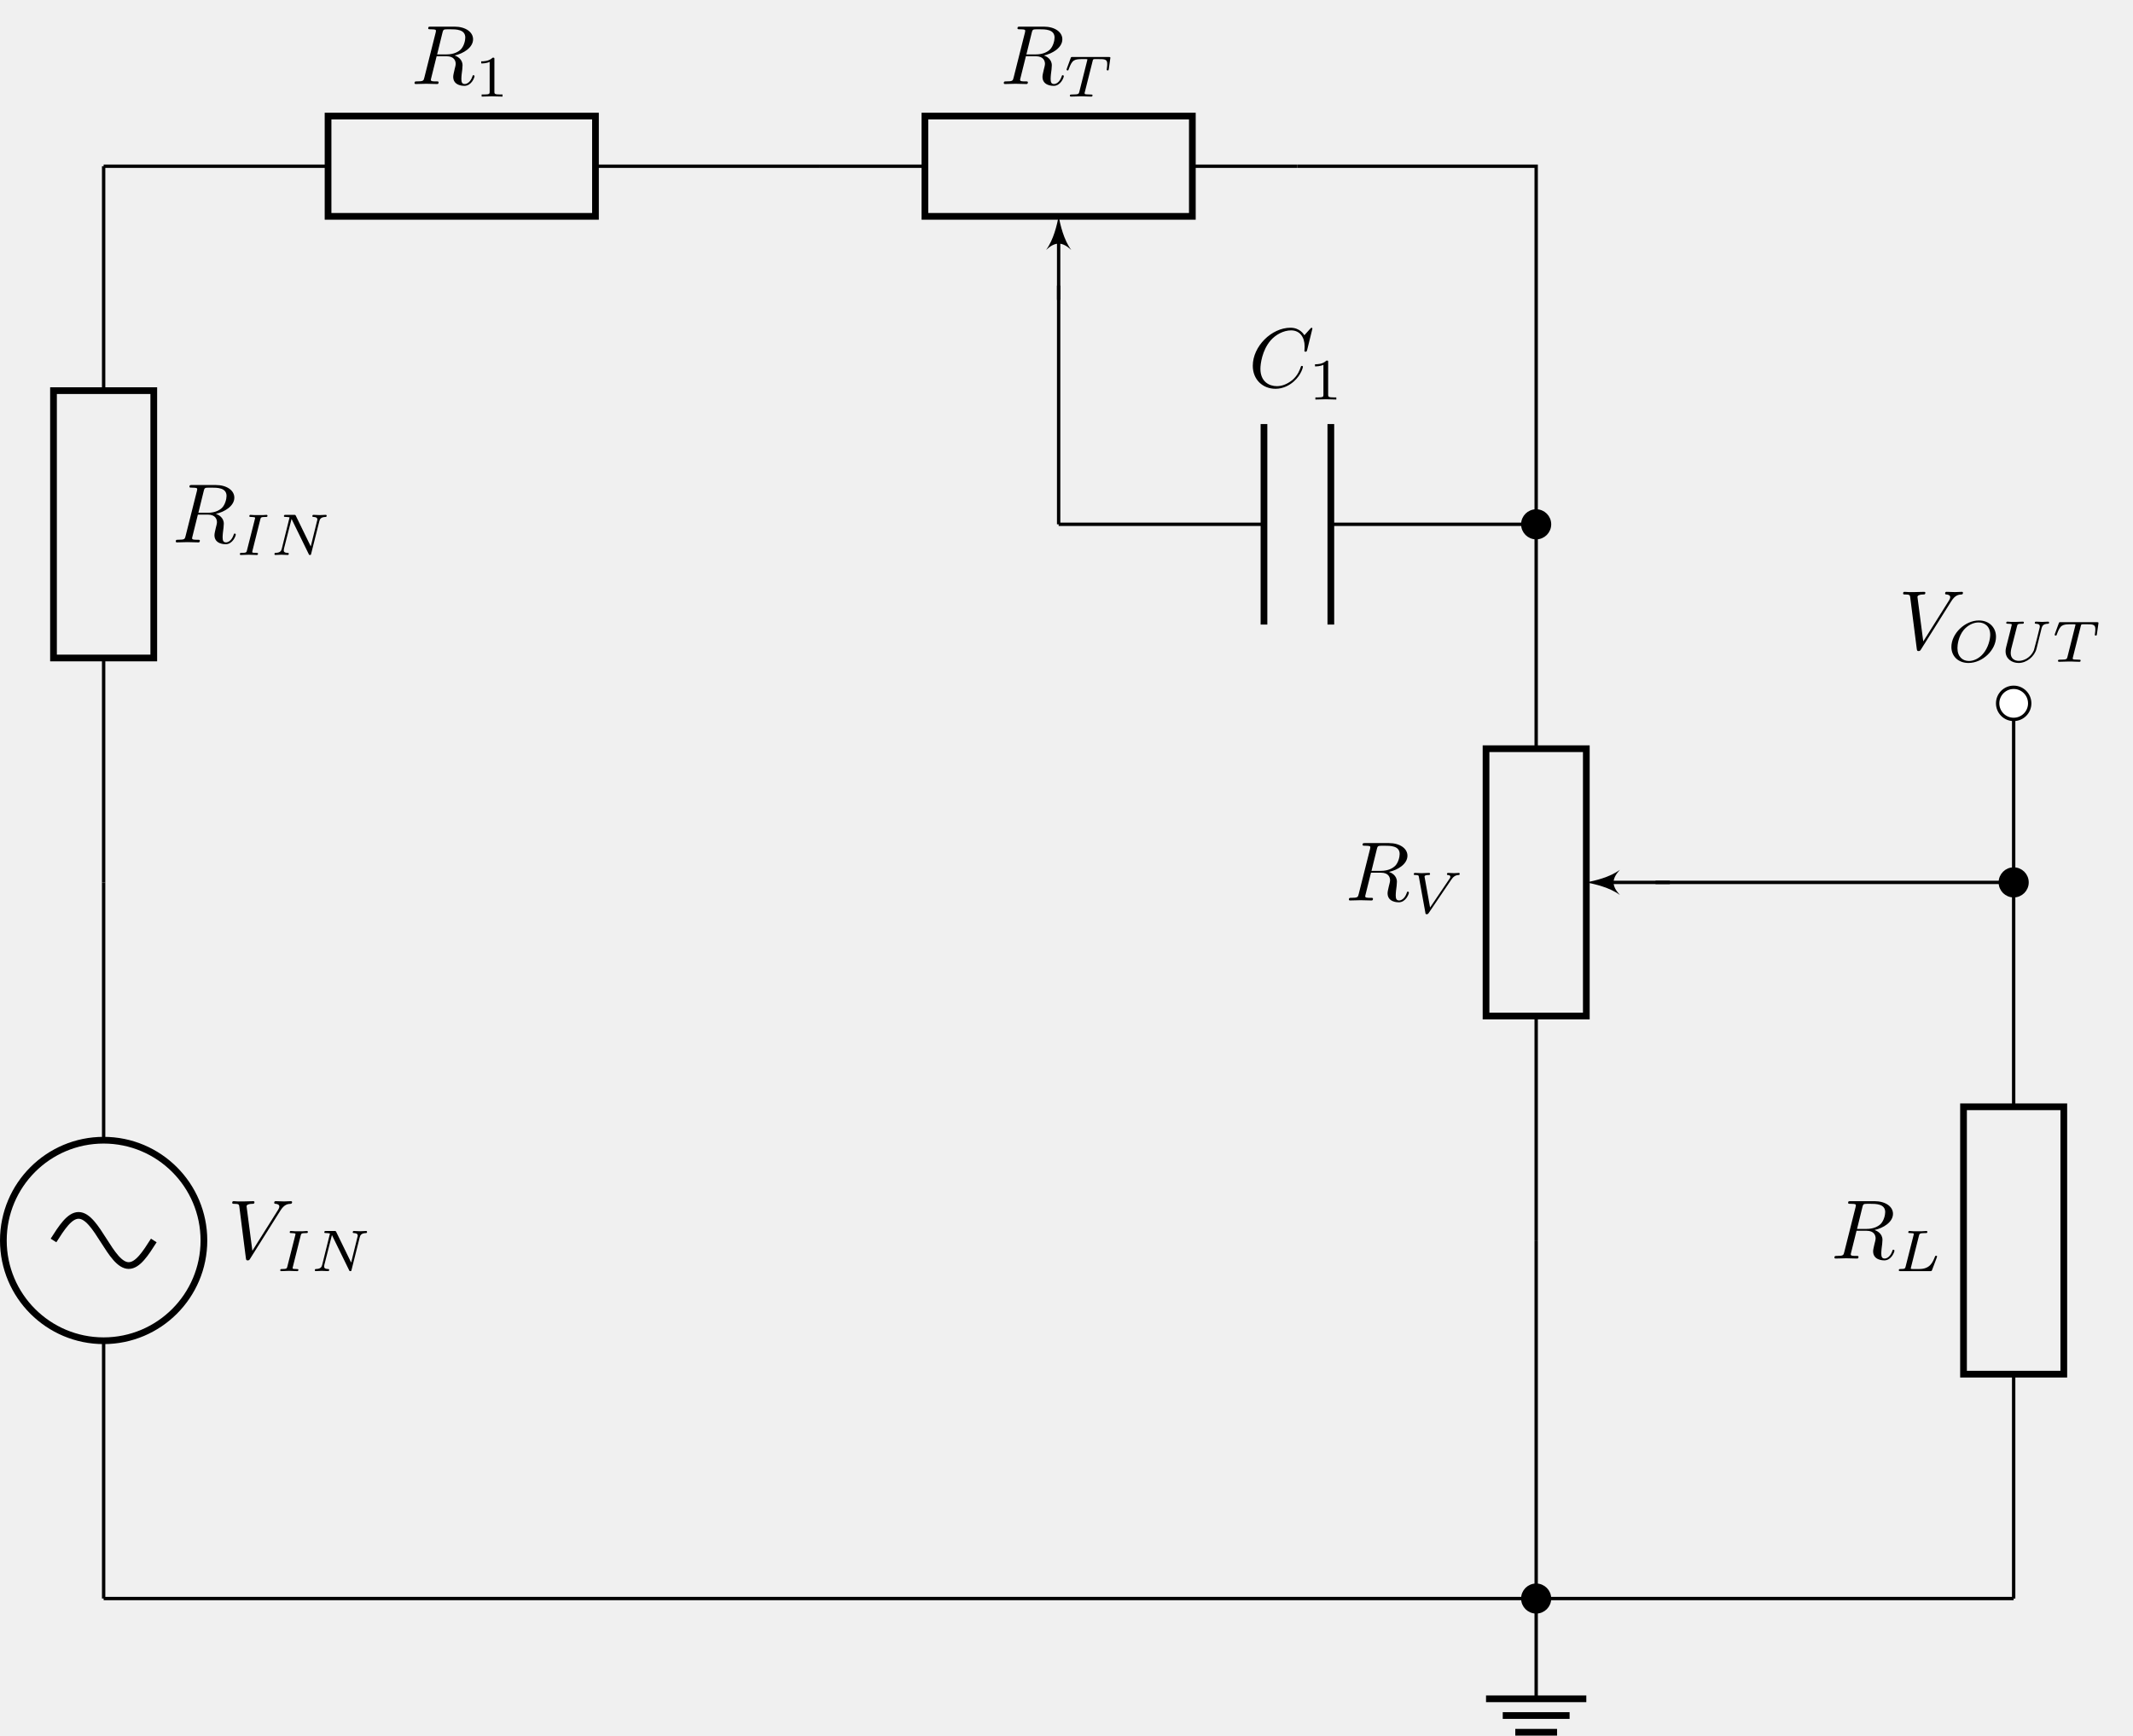
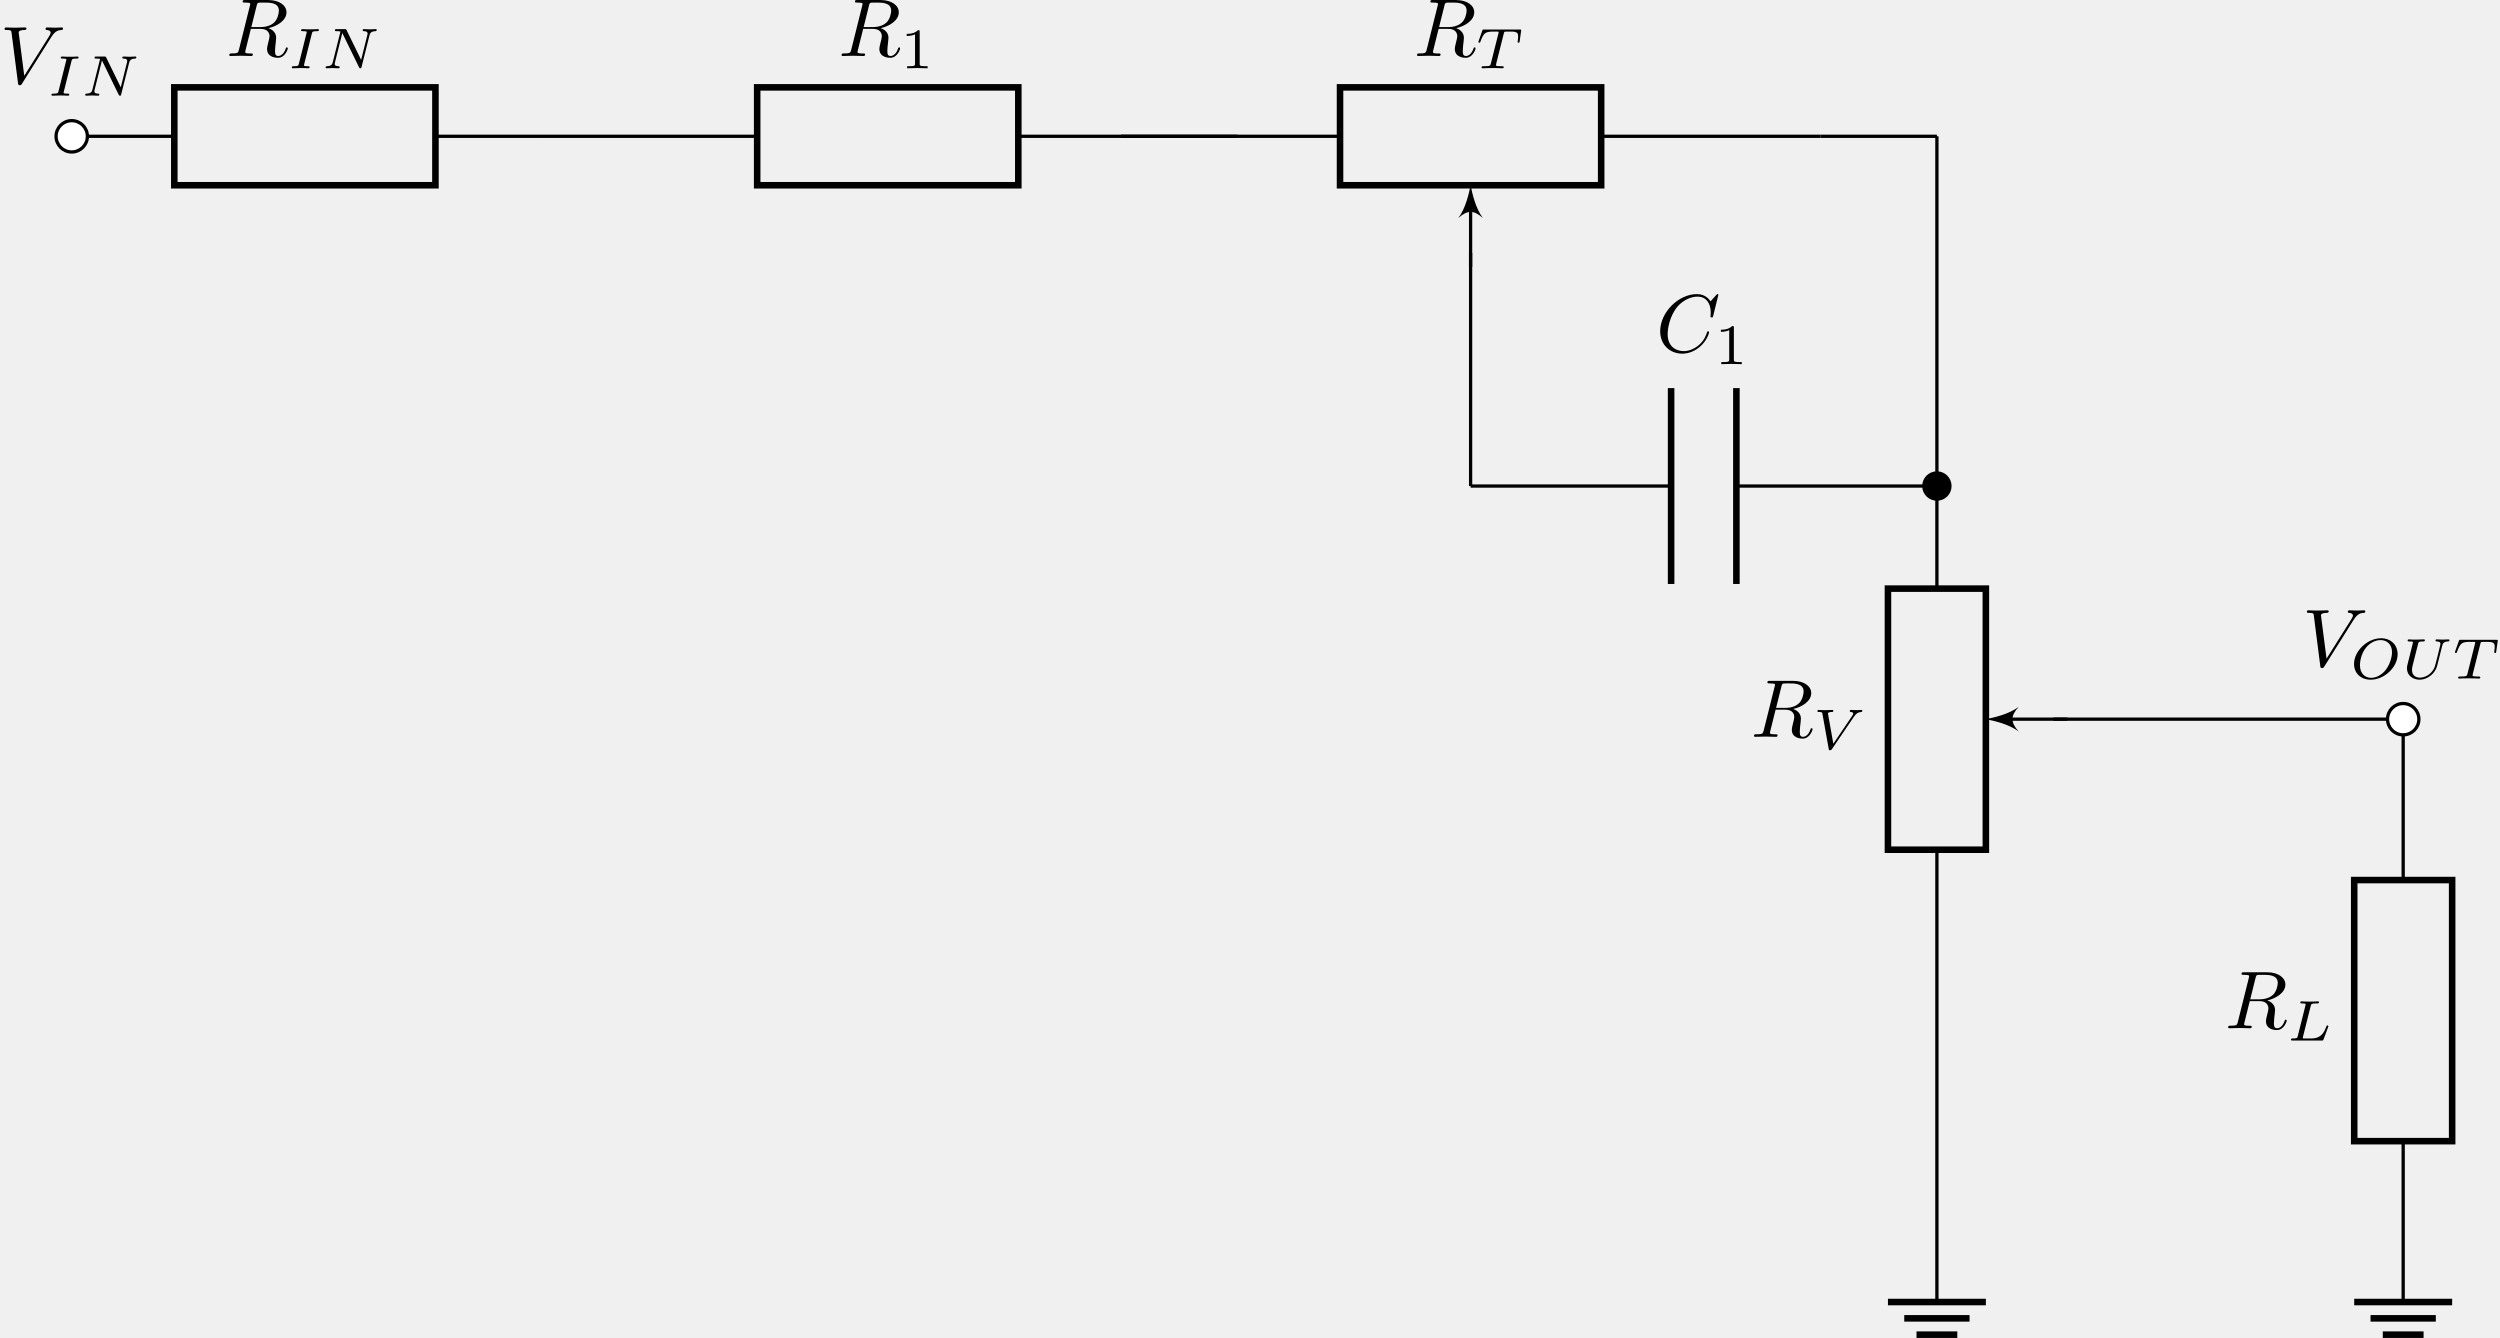
- <svg xmlns="http://www.w3.org/2000/svg" xmlns:xlink="http://www.w3.org/1999/xlink" height="206.093" viewBox="0 0 253.247 206.093" width="253.247">
+ <svg xmlns="http://www.w3.org/2000/svg" xmlns:xlink="http://www.w3.org/1999/xlink" version="1.1" width="303.959pt" height="162.673pt" viewBox="-68.68 -68.833 303.959 162.673">
  <defs>
-     <clipPath id="a">
-       <path d="m176 201h13v5.094h-13zm0 0" />
-     </clipPath>
-     <g id="b">
-       <path d="m6.266-5.672c.484-.781.906-.812 1.266-.828.125-.016.141-.172.141-.188 0-.078-.062-.125-.141-.125-.25 0-.547.031-.812.031-.328 0-.672-.031-.984-.031-.062 0-.188 0-.188.188 0 .109.078.125.156.125.266.016.453.125.453.328 0 .156-.141.375-.141.375l-3.062 4.875-.688-5.281c0-.172.234-.297.688-.297.141 0 .25 0 .25-.203 0-.078-.078-.109-.125-.109-.406 0-.828.031-1.25.031-.172 0-.359 0-.547 0-.172 0-.359-.031-.531-.031-.078 0-.188 0-.188.188 0 .125.078.125.25.125.547 0 .562.094.594.344l.781 6.141c.031.203.078.234.203.234.156 0 .203-.047.281-.172zm0 0" />
+     <path id="g1-73" d="M2.88-4.212C2.943-4.449 2.957-4.512 3.48-4.512C3.654-4.512 3.738-4.512 3.738-4.659C3.738-4.721 3.689-4.763 3.626-4.763C3.48-4.763 3.306-4.742 3.159-4.742C3.006-4.742 2.838-4.735 2.685-4.735C2.685-4.735 2.204-4.742 2.204-4.742C2.05-4.742 1.876-4.763 1.723-4.763C1.681-4.763 1.576-4.763 1.576-4.61C1.576-4.512 1.653-4.512 1.806-4.512C1.813-4.512 1.953-4.512 2.071-4.498C2.211-4.484 2.26-4.477 2.26-4.4C2.26-4.359 2.246-4.31 2.232-4.254L1.304-.551C1.248-.321 1.227-.251 .704-.251C.516-.251 .446-.251 .446-.098C.446-.091 .446 0 .558 0C.767 0 1.29-.028 1.499-.028L1.981-.021C2.134-.021 2.308 0 2.462 0C2.504 0 2.608 0 2.608-.153C2.608-.251 2.525-.251 2.385-.251C2.371-.251 2.225-.251 2.085-.265C1.925-.279 1.925-.307 1.925-.37C1.925-.377 1.925-.418 1.953-.523L2.88-4.212Z" />
+     <path id="g1-76" d="M2.873-4.191C2.936-4.442 2.957-4.512 3.599-4.512C3.815-4.512 3.884-4.512 3.884-4.666C3.884-4.672 3.877-4.763 3.766-4.763C3.605-4.763 3.417-4.749 3.25-4.742C3.075-4.735 2.866-4.735 2.692-4.735C2.545-4.735 2.357-4.742 2.211-4.742S1.897-4.763 1.757-4.763C1.716-4.763 1.611-4.763 1.611-4.61C1.611-4.512 1.695-4.512 1.834-4.512C1.841-4.512 1.974-4.512 2.099-4.498C2.246-4.484 2.26-4.47 2.26-4.4C2.26-4.387 2.26-4.352 2.232-4.247L1.304-.544C1.241-.307 1.227-.251 .69-.251C.572-.251 .481-.251 .481-.105C.481 0 .565 0 .69 0H4.198C4.373 0 4.38-.007 4.435-.139C4.505-.328 5.028-1.681 5.028-1.736C5.028-1.757 5.014-1.834 4.91-1.834C4.826-1.834 4.812-1.799 4.77-1.688C4.505-1.025 4.198-.251 2.922-.251H2.134C1.918-.251 1.911-.258 1.911-.321C1.911-.328 1.911-.363 1.939-.467L2.873-4.191Z" />
+     <path id="g1-78" d="M5.816-4.003C5.886-4.268 5.998-4.498 6.555-4.512C6.59-4.512 6.695-4.519 6.695-4.666C6.695-4.707 6.66-4.763 6.59-4.763C6.36-4.763 6.102-4.735 5.865-4.735C5.698-4.735 5.293-4.763 5.126-4.763C5.091-4.763 4.986-4.763 4.986-4.61C4.986-4.519 5.077-4.512 5.14-4.512C5.467-4.505 5.586-4.4 5.586-4.226C5.586-4.17 5.579-4.135 5.558-4.059L4.798-1.018L3.027-4.645C2.971-4.763 2.957-4.763 2.79-4.763H1.834C1.702-4.763 1.611-4.763 1.611-4.61C1.611-4.512 1.695-4.512 1.841-4.512S2.141-4.505 2.287-4.477L1.353-.746C1.29-.481 1.172-.272 .628-.251C.579-.251 .481-.244 .481-.105C.481-.028 .537 0 .586 0C.816 0 1.074-.028 1.311-.028C1.478-.028 1.883 0 2.05 0C2.12 0 2.19-.035 2.19-.146C2.19-.244 2.106-.251 2.029-.251C1.59-.265 1.59-.446 1.59-.544C1.59-.572 1.59-.607 1.618-.718L2.511-4.289L4.547-.119C4.603-.007 4.631 0 4.7 0C4.812 0 4.812-.021 4.847-.146L5.816-4.003Z" />
+     <path id="g1-79" d="M5.781-2.964C5.781-4.059 4.993-4.903 3.759-4.903C2.092-4.903 .481-3.34 .481-1.771C.481-.649 1.311 .139 2.511 .139C4.17 .139 5.781-1.381 5.781-2.964ZM2.566-.091C1.827-.091 1.2-.593 1.2-1.625C1.2-1.981 1.297-2.971 1.939-3.766C2.406-4.338 3.082-4.679 3.703-4.679C4.428-4.679 5.098-4.219 5.098-3.208C5.098-2.699 4.882-1.681 4.233-.934C3.745-.377 3.11-.091 2.566-.091Z" />
+     <path id="g1-84" d="M3.389-4.219C3.438-4.421 3.452-4.442 3.605-4.456C3.64-4.463 3.884-4.463 4.024-4.463C4.449-4.463 4.631-4.463 4.805-4.407C5.119-4.31 5.133-4.108 5.133-3.857C5.133-3.745 5.133-3.654 5.084-3.292L5.07-3.215C5.07-3.145 5.119-3.11 5.189-3.11C5.293-3.11 5.307-3.173 5.321-3.285L5.509-4.617C5.509-4.714 5.426-4.714 5.3-4.714H1.011C.837-4.714 .823-4.714 .774-4.568L.335-3.333C.328-3.306 .3-3.243 .3-3.208C.3-3.18 .314-3.11 .418-3.11C.509-3.11 .523-3.145 .565-3.278C.969-4.394 1.2-4.463 2.26-4.463H2.552C2.762-4.463 2.769-4.456 2.769-4.394C2.769-4.387 2.769-4.352 2.741-4.247L1.82-.579C1.757-.321 1.736-.251 1.004-.251C.753-.251 .69-.251 .69-.098C.69-.077 .704 0 .809 0C1.004 0 1.213-.021 1.409-.021S1.813-.028 2.008-.028S2.441-.028 2.636-.021C2.824-.014 3.034 0 3.222 0C3.278 0 3.382 0 3.382-.153C3.382-.251 3.313-.251 3.096-.251C2.964-.251 2.824-.258 2.692-.265C2.455-.286 2.441-.314 2.441-.398C2.441-.446 2.441-.46 2.469-.558L3.389-4.219Z" />
+     <path id="g1-85" d="M4.931-4.003C5-4.275 5.112-4.498 5.67-4.512C5.705-4.512 5.809-4.519 5.809-4.666C5.809-4.707 5.774-4.763 5.705-4.763C5.481-4.763 5.216-4.735 4.986-4.735S4.463-4.763 4.254-4.763C4.219-4.763 4.115-4.763 4.115-4.61C4.115-4.519 4.205-4.512 4.268-4.512C4.596-4.505 4.714-4.4 4.714-4.226C4.714-4.191 4.707-4.156 4.7-4.129C4.596-3.675 4.087-1.576 3.996-1.36C3.605-.467 2.79-.112 2.218-.112C1.75-.112 1.255-.349 1.255-1.039C1.255-1.206 1.276-1.374 1.318-1.534L1.995-4.219C2.057-4.456 2.071-4.512 2.608-4.512C2.727-4.512 2.817-4.512 2.817-4.666C2.817-4.693 2.797-4.763 2.706-4.763C2.504-4.763 1.995-4.735 1.792-4.735C1.674-4.735 1.43-4.735 1.311-4.742C1.172-4.749 1.004-4.763 .872-4.763C.83-4.763 .725-4.763 .725-4.61C.725-4.512 .809-4.512 .948-4.512C.955-4.512 1.088-4.512 1.213-4.498C1.36-4.484 1.374-4.47 1.374-4.4C1.374-4.359 1.304-4.087 1.262-3.933L1.109-3.32L.711-1.723C.642-1.437 .642-1.381 .642-1.241C.642-.377 1.353 .139 2.19 .139C3.152 .139 4.087-.642 4.317-1.555L4.931-4.003Z" />
+     <path id="g1-86" d="M4.986-3.933C5.244-4.31 5.467-4.484 5.844-4.512C5.928-4.519 6.004-4.526 6.004-4.666C6.004-4.686 5.991-4.763 5.907-4.763C5.739-4.763 5.523-4.735 5.349-4.735C5.126-4.735 4.833-4.763 4.624-4.763C4.561-4.763 4.484-4.742 4.484-4.61C4.484-4.519 4.582-4.512 4.61-4.512C4.833-4.498 4.896-4.414 4.896-4.31C4.896-4.212 4.847-4.142 4.77-4.031L2.483-.656L1.848-4.219C1.834-4.282 1.834-4.296 1.834-4.324C1.834-4.512 2.225-4.512 2.273-4.512C2.392-4.512 2.483-4.512 2.483-4.666C2.483-4.672 2.476-4.763 2.364-4.763C2.162-4.763 1.667-4.735 1.465-4.735C1.29-4.735 .865-4.763 .69-4.763C.628-4.763 .551-4.742 .551-4.61C.551-4.512 .649-4.512 .725-4.512C1.116-4.512 1.123-4.47 1.158-4.289L1.918-.049C1.946 .098 1.953 .139 2.085 .139S2.253 .091 2.322-.014L4.986-3.933Z" />
+     <path id="g2-49" d="M2.336-4.435C2.336-4.624 2.322-4.631 2.127-4.631C1.681-4.191 1.046-4.184 .76-4.184V-3.933C.928-3.933 1.388-3.933 1.771-4.129V-.572C1.771-.342 1.771-.251 1.074-.251H.809V0C.934-.007 1.792-.028 2.05-.028C2.267-.028 3.145-.007 3.299 0V-.251H3.034C2.336-.251 2.336-.342 2.336-.572V-4.435Z" />
+     <path id="g0-67" d="M7.572-6.924C7.572-6.954 7.552-7.024 7.462-7.024C7.432-7.024 7.422-7.014 7.313-6.904L6.615-6.137C6.526-6.276 6.067-7.024 4.961-7.024C2.74-7.024 .498-4.822 .498-2.511C.498-.867 1.674 .219 3.198 .219C4.065 .219 4.822-.179 5.35-.638C6.276-1.455 6.446-2.361 6.446-2.391C6.446-2.491 6.346-2.491 6.326-2.491C6.267-2.491 6.217-2.471 6.197-2.391C6.107-2.102 5.878-1.395 5.191-.817C4.503-.259 3.875-.09 3.357-.09C2.461-.09 1.405-.608 1.405-2.162C1.405-2.73 1.614-4.344 2.61-5.509C3.218-6.217 4.154-6.715 5.041-6.715C6.057-6.715 6.645-5.948 6.645-4.792C6.645-4.394 6.615-4.384 6.615-4.284S6.725-4.184 6.765-4.184C6.894-4.184 6.894-4.204 6.944-4.384L7.572-6.924Z" />
+     <path id="g0-82" d="M3.736-6.117C3.796-6.356 3.826-6.456 4.015-6.486C4.105-6.496 4.423-6.496 4.623-6.496C5.33-6.496 6.436-6.496 6.436-5.509C6.436-5.171 6.276-4.483 5.888-4.095C5.629-3.836 5.101-3.517 4.204-3.517H3.088L3.736-6.117ZM5.171-3.387C6.177-3.606 7.362-4.304 7.362-5.31C7.362-6.167 6.466-6.804 5.161-6.804H2.321C2.122-6.804 2.032-6.804 2.032-6.605C2.032-6.496 2.122-6.496 2.311-6.496C2.331-6.496 2.521-6.496 2.69-6.476C2.869-6.456 2.959-6.446 2.959-6.316C2.959-6.276 2.949-6.247 2.919-6.127L1.584-.777C1.484-.389 1.465-.309 .677-.309C.498-.309 .408-.309 .408-.11C.408 0 .528 0 .548 0C.827 0 1.524-.03 1.803-.03S2.79 0 3.068 0C3.148 0 3.268 0 3.268-.199C3.268-.309 3.178-.309 2.989-.309C2.62-.309 2.341-.309 2.341-.488C2.341-.548 2.361-.598 2.371-.658L3.029-3.298H4.214C5.121-3.298 5.3-2.74 5.3-2.391C5.3-2.242 5.22-1.933 5.161-1.704C5.091-1.425 5.001-1.056 5.001-.857C5.001 .219 6.197 .219 6.326 .219C7.173 .219 7.522-.787 7.522-.927C7.522-1.046 7.412-1.046 7.402-1.046C7.313-1.046 7.293-.976 7.273-.907C7.024-.169 6.595 0 6.366 0C6.037 0 5.968-.219 5.968-.608C5.968-.917 6.027-1.425 6.067-1.743C6.087-1.883 6.107-2.072 6.107-2.212C6.107-2.979 5.44-3.288 5.171-3.387Z" />
+     <path id="g0-86" d="M6.257-5.669C6.745-6.446 7.163-6.476 7.532-6.496C7.651-6.506 7.661-6.675 7.661-6.685C7.661-6.765 7.611-6.804 7.532-6.804C7.273-6.804 6.984-6.775 6.715-6.775C6.386-6.775 6.047-6.804 5.729-6.804C5.669-6.804 5.539-6.804 5.539-6.615C5.539-6.506 5.629-6.496 5.699-6.496C5.968-6.476 6.157-6.376 6.157-6.167C6.157-6.017 6.007-5.798 6.007-5.788L2.949-.927L2.271-6.197C2.271-6.366 2.501-6.496 2.959-6.496C3.098-6.496 3.208-6.496 3.208-6.695C3.208-6.785 3.128-6.804 3.068-6.804C2.67-6.804 2.242-6.775 1.833-6.775C1.654-6.775 1.465-6.785 1.285-6.785S.917-6.804 .747-6.804C.677-6.804 .558-6.804 .558-6.615C.558-6.496 .648-6.496 .807-6.496C1.365-6.496 1.375-6.406 1.405-6.157L2.192-.01C2.222 .189 2.262 .219 2.391 .219C2.55 .219 2.59 .169 2.67 .04L6.257-5.669Z" />
+   </defs>
+   <g id="page1">
+     <path d="M-59.961-52.262H-47.488M-15.738-52.262H-3.266" stroke="#000" fill="none" stroke-width=".399" />
+     <path d="M-47.488-58.211H-15.738V-46.309H-47.488Z" stroke="#000" fill="none" stroke-width=".797" stroke-miterlimit="10" />
+     <g transform="translate(-9.597 -179.8461)">
+       <use x="-31.613" y="117.821" xlink:href="#g0-82" />
+       <use x="-24.048" y="119.315" xlink:href="#g1-73" />
+       <use x="-19.975" y="119.315" xlink:href="#g1-78" />
    </g>
-     <g id="c">
-       <path d="m3.734-6.125c.062-.234.094-.328.281-.359.094-.016.406-.016.609-.016.703 0 1.812 0 1.812.984 0 .344-.156 1.031-.547 1.422-.266.25-.781.578-1.688.578h-1.109zm1.438 2.734c1.016-.219 2.188-.922 2.188-1.922 0-.859-.891-1.5-2.203-1.5h-2.828c-.203 0-.297 0-.297.203 0 .109.094.109.281.109.016 0 .203 0 .375.016.188.031.266.031.266.172 0 .031 0 .062-.031.188l-1.344 5.344c-.094.391-.109.469-.906.469-.172 0-.266 0-.266.203 0 .109.125.109.141.109.281 0 .984-.031 1.25-.031.281 0 1 .031 1.281.031.078 0 .188 0 .188-.203 0-.109-.078-.109-.281-.109-.359 0-.641 0-.641-.172 0-.062.016-.109.031-.172l.656-2.641h1.188c.906 0 1.078.562 1.078.906 0 .141-.078.453-.141.688-.062.281-.156.641-.156.844 0 1.078 1.203 1.078 1.328 1.078.844 0 1.203-1 1.203-1.141 0-.125-.109-.125-.125-.125-.094 0-.109.062-.125.141-.25.734-.688.906-.906.906-.328 0-.406-.219-.406-.609 0-.312.062-.812.109-1.141.016-.141.031-.328.031-.469 0-.766-.672-1.078-.938-1.172zm0 0" />
+     <path d="M-3.266-52.262H23.379M55.129-52.262H81.773" stroke="#000" fill="none" stroke-width=".399" stroke-miterlimit="10" />
+     <path d="M23.379-58.211H55.129V-46.309H23.379Z" stroke="#000" fill="none" stroke-width=".797" stroke-miterlimit="10" />
+     <g transform="translate(64.85 -179.8461)">
+       <use x="-31.613" y="117.821" xlink:href="#g0-82" />
+       <use x="-24.048" y="119.315" xlink:href="#g2-49" />
    </g>
-     <g id="d">
-       <path d="m2.875-4.203c.062-.25.078-.312.609-.312.172 0 .25 0 .25-.141 0-.062-.047-.109-.109-.109-.141 0-.328.031-.469.031-.156 0-.312 0-.469 0h-.484c-.156 0-.328-.031-.484-.031-.047 0-.141 0-.141.156 0 .094.078.094.234.094 0 0 .141 0 .25.016.141.016.203.031.203.109 0 .031-.016.078-.031.141l-.938 3.703c-.047.219-.078.297-.594.297-.188 0-.25 0-.25.156 0 0 0 .094.109.094.203 0 .734-.031.938-.031l.484.016c.141 0 .328.016.469.016.047 0 .156 0 .156-.156 0-.094-.094-.094-.219-.094-.016 0-.172 0-.312-.016-.156-.016-.156-.047-.156-.109 0 0 0-.047.031-.141zm0 0" />
+     <path d="M223.507 18.605V38.168M223.507 69.914V89.473" stroke="#000" fill="none" stroke-width=".399" stroke-miterlimit="10" />
+     <path d="M217.554 69.914V38.168H229.461V69.914Z" stroke="#000" fill="none" stroke-width=".797" stroke-miterlimit="10" />
+     <g transform="translate(233.4356 -61.6355)">
+       <use x="-31.613" y="117.821" xlink:href="#g0-82" />
+       <use x="-24.048" y="119.315" xlink:href="#g1-76" />
    </g>
-     <g id="e">
-       <path d="m5.812-4c.062-.266.188-.5.734-.516.031 0 .141 0 .141-.141 0-.047-.031-.109-.109-.109-.219 0-.484.031-.719.031-.172 0-.562-.031-.734-.031-.031 0-.141 0-.141.156 0 .094.094.094.156.094.328.016.438.125.438.297 0 .047 0 .094-.031.156l-.75 3.047-1.766-3.625c-.062-.125-.078-.125-.25-.125h-.953c-.125 0-.219 0-.219.156 0 .094.078.094.234.094.141 0 .297.016.438.047l-.922 3.719c-.062.266-.188.484-.734.5-.047 0-.141 0-.141.141 0 .078.047.109.094.109.234 0 .5-.031.734-.031.172 0 .562.031.734.031.078 0 .141-.031.141-.141s-.078-.109-.156-.109c-.438-.016-.438-.203-.438-.297 0-.031 0-.062.016-.172l.906-3.562 2.031 4.156c.047.125.078.125.156.125.109 0 .109-.016.141-.141zm0 0" />
+     <path d="M110.121-9.738H134.5M142.437-9.738H166.816" stroke="#000" fill="none" stroke-width=".399" stroke-miterlimit="10" />
+     <path d="M134.5-21.645V2.168M142.437-21.645V2.168" stroke="#000" fill="none" stroke-width=".797" stroke-miterlimit="10" />
+     <g transform="translate(164.2856 -143.8741)">
+       <use x="-31.613" y="117.821" xlink:href="#g0-67" />
+       <use x="-24.492" y="119.315" xlink:href="#g2-49" />
    </g>
-     <g id="f">
-       <path d="m3.391-4.219c.047-.203.062-.219.219-.234h.406c.438 0 .609 0 .781.047.312.094.328.297.328.547 0 .109 0 .203-.047.562l-.016.078c0 .078.047.109.125.109.109 0 .109-.062.125-.172l.188-1.328c0-.094-.078-.094-.203-.094h-4.281c-.172 0-.188 0-.234.141l-.453 1.234c0 .031-.031.094-.031.125s.016.094.125.094c.094 0 .094-.031.141-.172.406-1.109.641-1.172 1.703-1.172h.281c.219 0 .219 0 .219.062 0 0 0 .047-.031.141l-.922 3.672c-.062.25-.078.328-.812.328-.25 0-.312 0-.312.156 0 .016.016.094.125.094.188 0 .406-.016.594-.016.203 0 .406-.016.594-.016.203 0 .438 0 .641.016.188 0 .391.016.578.016.062 0 .156 0 .156-.156 0-.094-.062-.094-.281-.094-.125 0-.266-.016-.406-.016-.234-.016-.25-.047-.25-.125 0-.062 0-.062.031-.172zm0 0" />
+     <g stroke="#000" fill="none" stroke-miterlimit="10">
+       <path d="M152.64-52.262H125.996M94.246-52.262H67.602" stroke-width=".399" />
+       <path d="M94.246-58.211H125.996V-46.309H94.246Z" stroke-width=".797" />
+       <path d="M110.121-36.387V-43.914" stroke-width=".399" />
    </g>
-     <g id="g">
-       <path d="m2.328-4.438c0-.188 0-.188-.203-.188-.453.438-1.078.438-1.359.438v.25c.156 0 .625 0 1-.188v3.547c0 .234 0 .328-.688.328h-.266v.25c.125 0 .984-.031 1.234-.031.219 0 1.094.031 1.25.031v-.25h-.266c-.703 0-.703-.094-.703-.328zm0 0" />
+     <path d="M110.121-46.309C109.921-45.313 109.523-43.516 108.628-42.32C109.722-43.316 110.519-43.316 111.617-42.32C110.718-43.516 110.32-45.313 110.121-46.309Z" />
+     <g transform="translate(134.8136 -179.8461)">
+       <use x="-31.613" y="117.821" xlink:href="#g0-82" />
+       <use x="-24.048" y="119.315" xlink:href="#g1-84" />
    </g>
-   </defs>
-   <path d="m28.347 113.386v-30.613m0-23.812v-30.613" fill="none" stroke="#000" stroke-miterlimit="10" stroke-width=".399" transform="matrix(1 0 0 -1 -16.042 218.167)" />
-   <path d="m40.253 70.866c0 6.578-5.332 11.906-11.906 11.906-6.574 0-11.906-5.328-11.906-11.906 0-6.574 5.332-11.906 11.906-11.906 6.574 0 11.906 5.332 11.906 11.906zm0 0" fill="none" stroke="#000" stroke-miterlimit="10" stroke-width=".797" transform="matrix(1 0 0 -1 -16.042 218.167)" />
-   <path d="m22.394 70.866c.969 1.523 1.898 2.977 2.977 2.977s2.008-1.453 2.977-2.977c.969-1.523 1.898-2.977 2.977-2.977s2.008 1.453 2.977 2.977" fill="none" stroke="#000" stroke-miterlimit="10" stroke-width=".797" transform="matrix(1 0 0 -1 -16.042 218.167)" />
-   <use x="27.009" xlink:href="#b" y="149.446" />
-   <use x="32.82" xlink:href="#d" y="150.94" />
-   <use x="36.895" xlink:href="#e" y="150.94" />
-   <path d="m28.347 198.429v-26.648m0-31.746v-26.648" fill="none" stroke="#000" stroke-miterlimit="10" stroke-width=".399" transform="matrix(1 0 0 -1 -16.042 218.167)" />
-   <path d="m22.394 140.034v31.746h11.906v-31.746zm0 0" fill="none" stroke="#000" stroke-miterlimit="10" stroke-width=".797" transform="matrix(1 0 0 -1 -16.042 218.167)" />
-   <use x="20.461" xlink:href="#c" y="64.406" />
-   <use x="28.025" xlink:href="#d" y="65.901" />
-   <use x="32.1" xlink:href="#e" y="65.901" />
-   <path d="m28.347 198.429h26.645m31.75 0h26.645" fill="none" stroke="#000" stroke-miterlimit="10" stroke-width=".399" transform="matrix(1 0 0 -1 -16.042 218.167)" />
-   <path d="m54.991 204.382h31.75v-11.906h-31.75zm0 0" fill="none" stroke="#000" stroke-miterlimit="10" stroke-width=".797" transform="matrix(1 0 0 -1 -16.042 218.167)" />
-   <use x="48.807" xlink:href="#c" y="9.977" />
-   <use x="56.371" xlink:href="#g" y="11.471" />
-   <path d="m255.12 113.386v-26.645m0-31.75v-26.645" fill="none" stroke="#000" stroke-miterlimit="10" stroke-width=".399" transform="matrix(1 0 0 -1 -16.042 218.167)" />
-   <path d="m249.167 54.991v31.75h11.906v-31.75zm0 0" fill="none" stroke="#000" stroke-miterlimit="10" stroke-width=".797" transform="matrix(1 0 0 -1 -16.042 218.167)" />
-   <use x="217.391" xlink:href="#c" y="149.446" />
-   <path d="m2.875-4.188c.062-.25.078-.328.719-.328.219 0 .281 0 .281-.141 0-.016 0-.109-.109-.109-.156 0-.344.016-.516.031-.172 0-.391 0-.562 0-.141 0-.328 0-.484 0-.141 0-.312-.031-.453-.031-.031 0-.141 0-.141.156 0 .094.078.094.219.094.016 0 .141 0 .266.016.156.016.172.031.172.109 0 0 0 .047-.031.141l-.938 3.703c-.062.234-.078.297-.609.297-.109 0-.203 0-.203.141 0 .109.078.109.203.109h3.5c.188 0 .188 0 .25-.141.062-.188.594-1.531.594-1.594 0-.016-.016-.094-.125-.094-.078 0-.094.031-.141.141-.266.656-.578 1.438-1.844 1.438h-.797c-.203 0-.219-.016-.219-.078 0 0 0-.031.031-.141zm0 0" transform="translate(224.955 150.94)" />
-   <path d="m141.733 155.909h24.379m7.938 0h24.379" fill="none" stroke="#000" stroke-miterlimit="10" stroke-width=".399" transform="matrix(1 0 0 -1 -16.042 218.167)" />
-   <path d="m166.112 167.812v-23.809m7.938 23.809v-23.809" fill="none" stroke="#000" stroke-miterlimit="10" stroke-width=".797" transform="matrix(1 0 0 -1 -16.042 218.167)" />
-   <path d="m7.578-6.922c0-.031-.016-.109-.109-.109-.031 0-.047.016-.156.125l-.688.766c-.094-.141-.547-.891-1.656-.891-2.234 0-4.469 2.203-4.469 4.516 0 1.641 1.172 2.734 2.703 2.734.859 0 1.625-.391 2.156-.859.922-.812 1.094-1.719 1.094-1.75 0-.109-.109-.109-.125-.109-.062 0-.109.031-.125.109-.094.281-.328 1-1.016 1.578-.688.547-1.312.719-1.828.719-.891 0-1.953-.516-1.953-2.062 0-.578.203-2.188 1.203-3.359.609-.703 1.547-1.203 2.438-1.203 1.016 0 1.609.766 1.609 1.922 0 .406-.031.406-.031.516 0 .094.109.094.141.094.125 0 .125-.016.188-.203zm0 0" transform="translate(148.241 45.948)" />
-   <use x="155.362" xlink:href="#g" y="47.443" />
-   <path d="m170.081 198.429h-12.473m-31.75 0h-12.473" fill="none" stroke="#000" stroke-miterlimit="10" stroke-width=".399" transform="matrix(1 0 0 -1 -16.042 218.167)" />
-   <path d="m125.858 204.382h31.75v-11.906h-31.75zm0 0" fill="none" stroke="#000" stroke-miterlimit="10" stroke-width=".797" transform="matrix(1 0 0 -1 -16.042 218.167)" />
-   <path d="m141.733 182.554v7.531" fill="none" stroke="#000" stroke-miterlimit="10" stroke-width=".399" transform="matrix(1 0 0 -1 -16.042 218.167)" />
-   <path d="m125.691 25.691c-.199.996-.598 2.789-1.492 3.984 1.094-.996 1.891-.996 2.988 0-.898-1.195-1.297-2.988-1.496-3.984zm0 0" />
-   <use x="118.77" xlink:href="#c" y="9.977" />
-   <use x="126.334" xlink:href="#f" y="11.471" />
-   <path d="m198.429 155.909v-26.648m0-31.746v-26.648" fill="none" stroke="#000" stroke-miterlimit="10" stroke-width=".399" transform="matrix(1 0 0 -1 -16.042 218.167)" />
-   <path d="m192.476 97.515v31.746h11.906v-31.746zm0 0" fill="none" stroke="#000" stroke-miterlimit="10" stroke-width=".797" transform="matrix(1 0 0 -1 -16.042 218.167)" />
-   <path d="m214.304 113.386h-7.531" fill="none" stroke="#000" stroke-miterlimit="10" stroke-width=".399" transform="matrix(1 0 0 -1 -16.042 218.167)" />
-   <path d="m188.34 104.781c.996.199 2.789.598 3.984 1.492-.996-1.094-.996-1.891 0-2.988-1.195.898-2.988 1.297-3.984 1.496zm0 0" />
-   <use x="159.743" xlink:href="#c" y="106.926" />
-   <path d="m4.984-3.938c.25-.375.484-.547.859-.578.078 0 .156 0 .156-.141 0-.031-.016-.109-.094-.109-.172 0-.391.031-.562.031-.219 0-.516-.031-.719-.031-.062 0-.141.031-.141.156 0 .094.094.094.125.094.219.016.281.109.281.203 0 .109-.047.172-.125.281l-2.281 3.375-.641-3.562c-.016-.062-.016-.078-.016-.109 0-.188.391-.188.438-.188.125 0 .219 0 .219-.141 0-.016-.016-.109-.125-.109-.203 0-.688.031-.891.031-.172 0-.609-.031-.781-.031-.062 0-.141.031-.141.156 0 .094.094.094.172.094.391 0 .406.047.438.234l.766 4.234c.016.141.031.188.156.188.141 0 .172-.047.25-.156zm0 0" transform="translate(167.308 108.42)" />
-   <g fill="none">
-     <path d="m141.733 155.909v28.344" stroke="#000" stroke-miterlimit="10" stroke-width=".399" transform="matrix(1 0 0 -1 -16.042 218.167)" />
-     <path d="m170.081 198.429h28.348v-42.52" stroke="#000" stroke-miterlimit="10" stroke-width=".399" transform="matrix(1 0 0 -1 -16.042 218.167)" />
-     <path d="m255.12 113.386h-42.52" stroke="#000" stroke-miterlimit="10" stroke-width=".399" transform="matrix(1 0 0 -1 -16.042 218.167)" />
-     <path d="m28.347 28.347h226.773" stroke="#000" stroke-miterlimit="10" stroke-width=".399" transform="matrix(1 0 0 -1 -16.042 218.167)" />
-     <path d="m198.429 70.866v-42.52" stroke="#000" stroke-miterlimit="10" stroke-width=".399" transform="matrix(1 0 0 -1 -16.042 218.167)" />
-     <path d="m255.12 113.386v21.262" stroke="#000" stroke-miterlimit="10" stroke-width=".399" transform="matrix(1 0 0 -1 -16.042 218.167)" />
-     <path d="m198.429 28.347v-11.906" stroke="#000" stroke-miterlimit="10" stroke-width=".399" transform="matrix(1 0 0 -1 -16.042 218.167)" />
+     <g stroke="#000" fill="none" stroke-miterlimit="10">
+       <path d="M166.816-52.262V2.734M166.816 34.48V89.473" stroke-width=".399" />
+       <path d="M160.863 34.48V2.734H172.769V34.48Z" stroke-width=".797" />
+       <path d="M182.687 18.605H175.16" stroke-width=".399" />
+     </g>
+     <path d="M172.77 18.605C173.766 18.805 175.559 19.203 176.754 20.102C175.758 19.004 175.758 18.207 176.754 17.113C175.559 18.008 173.766 18.406 172.77 18.605Z" />
+     <g transform="translate(175.7876 -97.0691)">
+       <use x="-31.613" y="117.821" xlink:href="#g0-82" />
+       <use x="-24.048" y="119.315" xlink:href="#g1-86" />
+     </g>
+     <g stroke="#000" fill="none">
+       <g stroke-width=".399" stroke-miterlimit="10">
+         <path d="M110.121-38.086V-9.738" />
+         <path d="M152.64-52.262H166.816" />
+         <path d="M223.507 18.605H180.988" />
+       </g>
+       <path d="M160.863 89.473H172.769M162.847 91.457H170.785M164.336 93.441H169.296" stroke-width=".797" stroke-miterlimit="10" />
+       <path d="M217.554 89.473H229.461M219.539 91.457H227.476M221.027 93.441H225.988" stroke-width=".797" stroke-miterlimit="10" />
+     </g>
+     <path d="M168.402-9.738C168.402-10.617 167.691-11.328 166.816-11.328C165.937-11.328 165.226-10.617 165.226-9.738C165.226-8.863 165.937-8.152 166.816-8.152C167.691-8.152 168.402-8.863 168.402-9.738Z" />
+     <path d="M168.402-9.738C168.402-10.617 167.691-11.328 166.816-11.328C165.937-11.328 165.226-10.617 165.226-9.738C165.226-8.863 165.937-8.152 166.816-8.152C167.691-8.152 168.402-8.863 168.402-9.738Z" stroke="#000" fill="none" stroke-width=".399" stroke-miterlimit="10" />
+     <path d="M-58.055-52.262C-58.055-53.312-58.906-54.164-59.961-54.164C-61.012-54.164-61.863-53.312-61.863-52.262C-61.863-51.207-61.012-50.355-59.961-50.355C-58.906-50.355-58.055-51.207-58.055-52.262Z" fill="#fff" />
+     <path d="M-58.055-52.262C-58.055-53.312-58.906-54.164-59.961-54.164C-61.012-54.164-61.863-53.312-61.863-52.262C-61.863-51.207-61.012-50.355-59.961-50.355C-58.906-50.355-58.055-51.207-58.055-52.262Z" stroke="#000" fill="none" stroke-width=".399" stroke-miterlimit="10" />
+     <path d="M225.414 18.605C225.414 17.555 224.562 16.703 223.507 16.703C222.457 16.703 221.605 17.555 221.605 18.605C221.605 19.66 222.457 20.512 223.507 20.512C224.562 20.512 225.414 19.66 225.414 18.605Z" fill="#fff" />
+     <path d="M225.414 18.605C225.414 17.555 224.562 16.703 223.507 16.703C222.457 16.703 221.605 17.555 221.605 18.605C221.605 19.66 222.457 20.512 223.507 20.512C224.562 20.512 225.414 19.66 225.414 18.605Z" stroke="#000" fill="none" stroke-width=".399" stroke-miterlimit="10" />
+     <g transform="translate(-37.0673 -176.5125)">
+       <use x="-31.613" y="117.821" xlink:href="#g0-86" />
+       <use x="-25.801" y="119.315" xlink:href="#g1-73" />
+       <use x="-21.728" y="119.315" xlink:href="#g1-78" />
+     </g>
+     <g transform="translate(242.8526 -105.6454)">
+       <use x="-31.613" y="117.821" xlink:href="#g0-86" />
+       <use x="-25.801" y="119.315" xlink:href="#g1-79" />
+       <use x="-19.527" y="119.315" xlink:href="#g1-85" />
+       <use x="-13.352" y="119.315" xlink:href="#g1-84" />
+     </g>
  </g>
-   <g clip-path="url(#a)">
-     <path d="m192.476 16.44h11.906m-9.922-1.984h7.938m-6.449-1.984h4.961" fill="none" stroke="#000" stroke-miterlimit="10" stroke-width=".797" transform="matrix(1 0 0 -1 -16.042 218.167)" />
-   </g>
-   <path d="m200.015 155.909c0 .875-.711 1.586-1.586 1.586-.879 0-1.59-.711-1.59-1.586 0-.879.711-1.59 1.59-1.59.875 0 1.586.711 1.586 1.59zm0 0" stroke="#000" stroke-miterlimit="10" stroke-width=".399" transform="matrix(1 0 0 -1 -16.042 218.167)" />
-   <path d="m200.015 28.347c0 .875-.711 1.586-1.586 1.586-.879 0-1.59-.711-1.59-1.586s.711-1.586 1.59-1.586c.875 0 1.586.711 1.586 1.586zm0 0" stroke="#000" stroke-miterlimit="10" stroke-width=".399" transform="matrix(1 0 0 -1 -16.042 218.167)" />
-   <path d="m256.71 113.386c0 .879-.711 1.59-1.59 1.59-.875 0-1.586-.711-1.586-1.59 0-.875.711-1.586 1.586-1.586.879 0 1.59.711 1.59 1.586zm0 0" stroke="#000" stroke-miterlimit="10" stroke-width=".399" transform="matrix(1 0 0 -1 -16.042 218.167)" />
-   <path d="m257.026 134.647c0 1.051-.852 1.906-1.906 1.906-1.051 0-1.902-.855-1.902-1.906s.852-1.906 1.902-1.906c1.055 0 1.906.855 1.906 1.906zm0 0" fill="#fff" stroke="#000" stroke-miterlimit="10" stroke-width=".399" transform="matrix(1 0 0 -1 -16.042 218.167)" />
-   <use x="225.39" xlink:href="#b" y="77.09" />
-   <path d="m5.781-2.969c0-1.094-.797-1.938-2.031-1.938-1.656 0-3.266 1.562-3.266 3.141 0 1.125.828 1.906 2.031 1.906 1.656 0 3.266-1.516 3.266-3.109zm-3.219 2.875c-.734 0-1.359-.5-1.359-1.531 0-.359.094-1.344.734-2.141.469-.562 1.141-.906 1.766-.906.719 0 1.391.453 1.391 1.469 0 .5-.219 1.531-.859 2.266-.484.562-1.125.844-1.672.844zm0 0" transform="translate(231.201 78.584)" />
-   <path d="m4.922-4c.078-.266.188-.5.75-.516.031 0 .141 0 .141-.141 0-.047-.047-.109-.109-.109-.219 0-.484.031-.719.031s-.531-.031-.734-.031c-.031 0-.141 0-.141.156 0 .094.094.094.156.094.328.016.438.125.438.297v.094c-.109.453-.625 2.547-.703 2.766-.391.891-1.219 1.25-1.781 1.25-.469 0-.969-.234-.969-.922 0-.172.031-.344.062-.5l.688-2.688c.062-.234.062-.297.609-.297.109 0 .203 0 .203-.141 0-.031-.016-.109-.109-.109-.203 0-.703.031-.906.031-.125 0-.375 0-.484 0-.141-.016-.312-.031-.438-.031-.047 0-.156 0-.156.156 0 .094.094.094.234.094 0 0 .141 0 .266.016.141.016.156.031.156.109 0 .031-.078.312-.109.453l-.156.625-.406 1.594c-.062.281-.062.344-.062.484 0 .859.719 1.375 1.547 1.375.969 0 1.891-.781 2.125-1.688zm0 0" transform="translate(237.4767 78.584)" />
-   <use x="243.65" xlink:href="#f" y="78.584" />
</svg>
